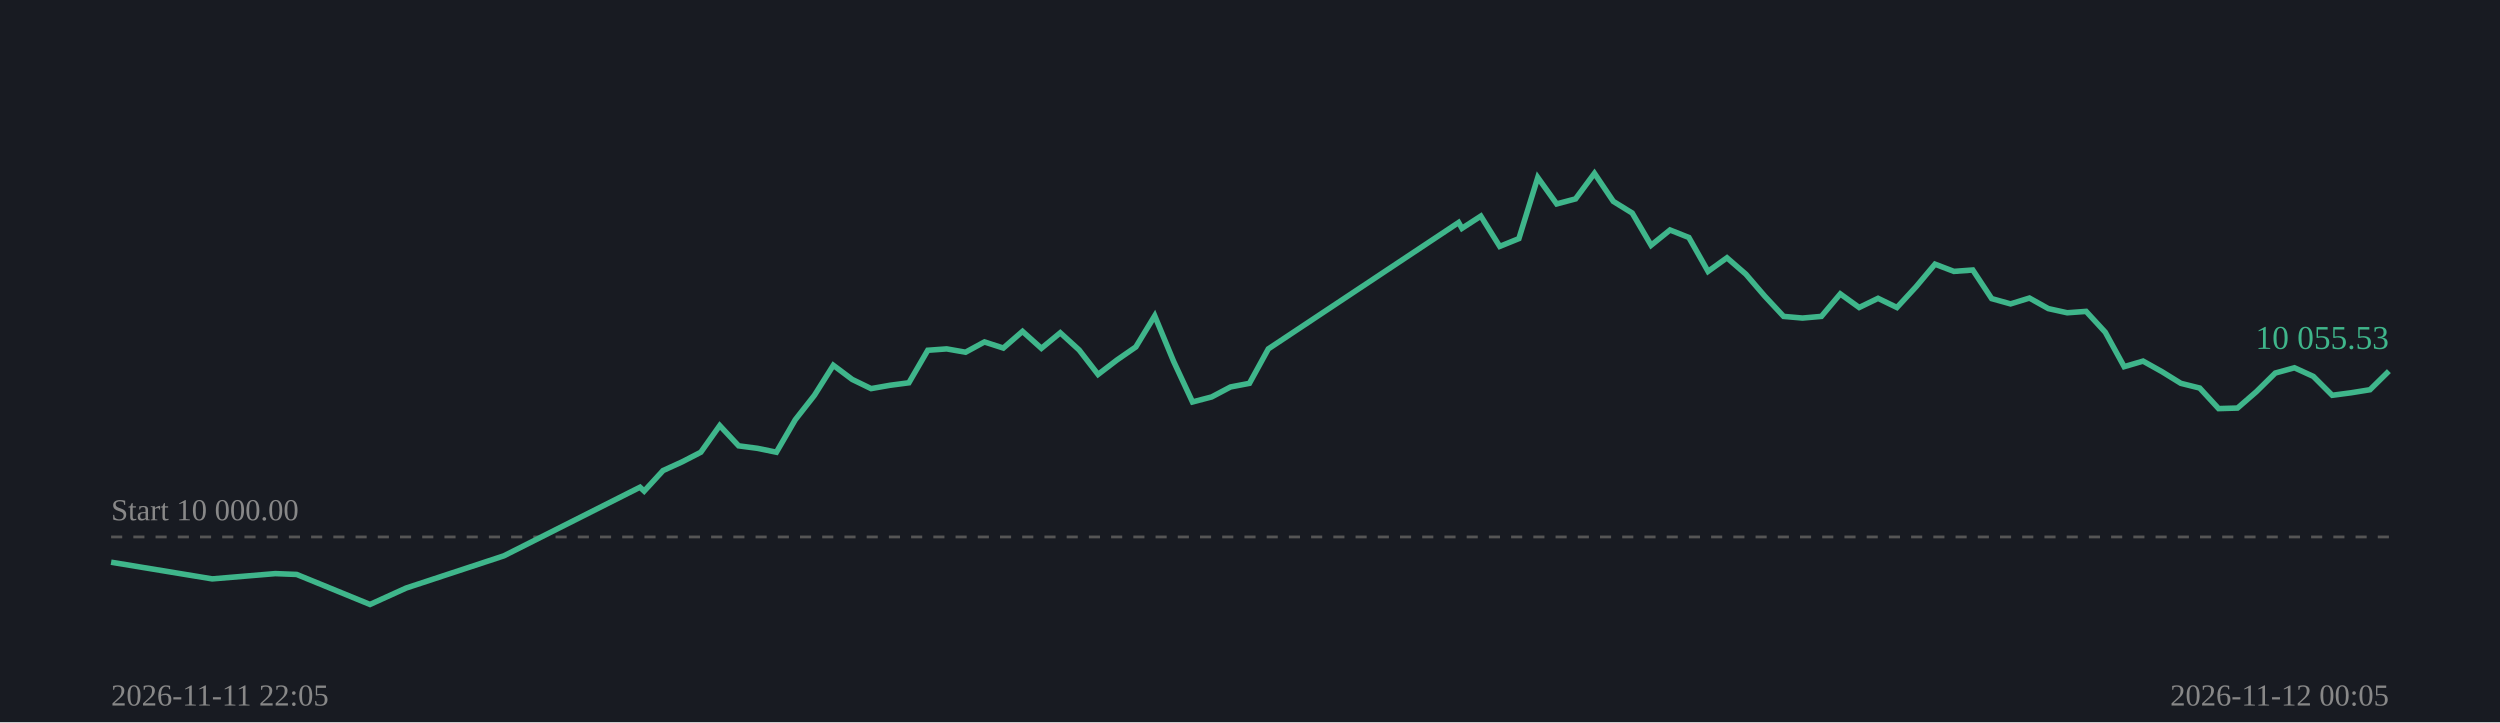
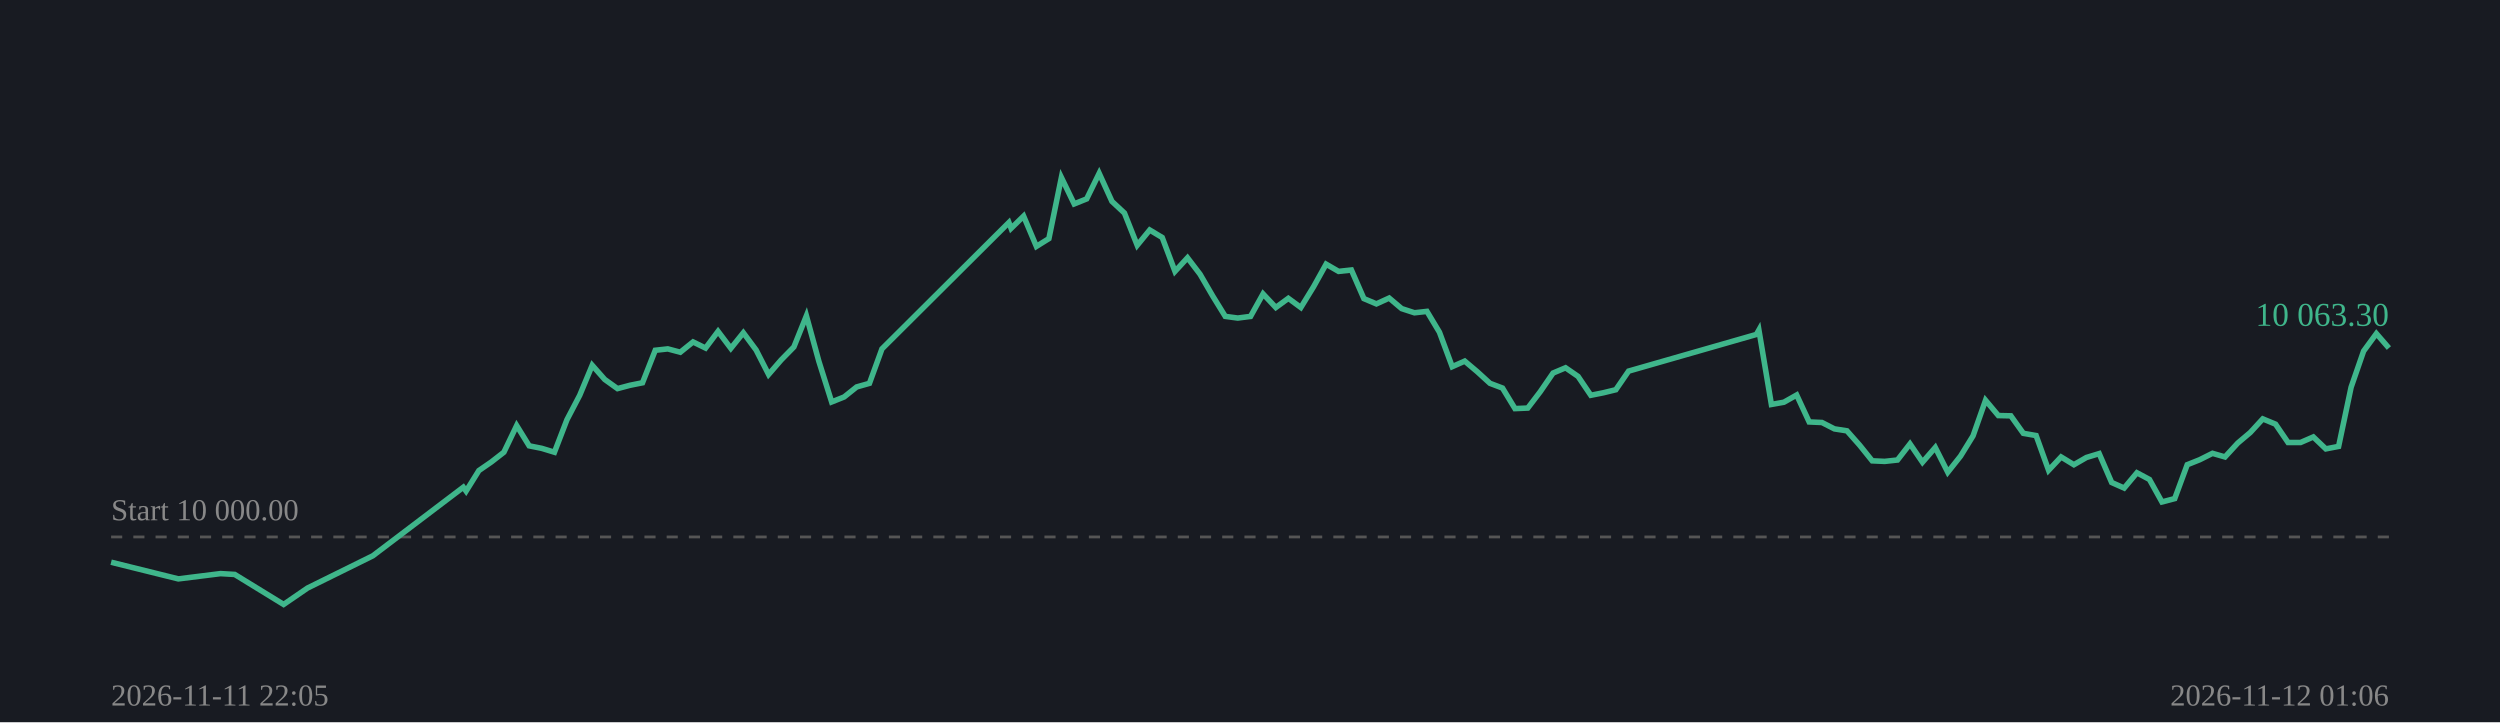
<svg xmlns="http://www.w3.org/2000/svg" viewBox="0 0 900 260" width="900" height="260">
  <rect width="900" height="260" fill="#181b22" />
  <line x1="40" y1="193.3" x2="860" y2="193.3" stroke="#555" stroke-dasharray="4 4" />
  <text x="40" y="187.3" fill="#888" font-size="11">Start 10 000.00</text>
-   <path d="M40.0,202.4 L76.4,208.4 L99.1,206.5 L106.8,206.8 L133.2,217.6 L146.2,211.7 L181.4,200.1 L230.4,175.4 L231.9,176.8 L238.7,169.4 L245.5,166.3 L252.3,162.8 L259.1,153.2 L265.9,160.5 L272.7,161.4 L279.5,162.8 L286.3,151.1 L293.2,142.3 L300.0,131.5 L306.8,136.6 L313.6,139.9 L320.4,138.7 L327.2,137.8 L334.0,126.1 L340.8,125.6 L347.6,126.8 L354.4,123.1 L361.2,125.3 L368.1,119.3 L374.9,125.4 L381.7,119.8 L388.5,126.0 L395.3,134.8 L402.1,129.6 L408.9,124.9 L415.7,113.7 L422.5,130.1 L429.3,144.7 L436.2,142.9 L443.0,139.3 L449.8,138.0 L456.6,125.6 L525.1,80.1 L526.3,82.2 L533.1,77.8 L539.9,88.7 L546.8,85.9 L553.6,63.9 L560.4,73.4 L567.2,71.6 L574.0,62.4 L580.8,72.5 L587.6,76.7 L594.4,88.3 L601.2,82.8 L608.0,85.5 L614.9,97.7 L621.7,92.8 L628.5,98.7 L635.3,106.6 L642.1,113.9 L648.9,114.5 L655.7,113.9 L662.5,105.8 L669.3,110.7 L676.1,107.4 L682.9,110.7 L689.8,103.2 L696.6,95.1 L703.4,97.7 L710.2,97.2 L717.0,107.5 L723.8,109.4 L730.6,107.3 L737.4,111.1 L744.2,112.6 L751.0,112.1 L757.9,119.6 L764.7,132.0 L771.5,130.0 L778.3,133.8 L785.1,138.0 L791.9,139.7 L798.7,147.1 L805.5,146.9 L812.3,141.0 L819.1,134.3 L826.0,132.4 L832.8,135.5 L839.6,142.3 L846.4,141.4 L853.2,140.3 L860.0,133.6" fill="none" stroke="#3fb68b" stroke-width="2" />
+   <path d="M40.0,202.4 L64.2,208.4 L79.4,206.5 L84.5,206.8 L102.1,217.6 L110.7,211.7 L134.2,200.1 L166.8,175.4 L167.8,176.8 L172.4,169.4 L176.9,166.3 L181.4,162.8 L186.0,153.2 L190.5,160.5 L195.0,161.4 L199.6,162.8 L204.1,151.1 L208.7,142.3 L213.2,131.5 L217.7,136.6 L222.3,139.9 L226.8,138.7 L231.3,137.8 L235.9,126.1 L240.4,125.6 L244.9,126.8 L249.5,123.1 L254.0,125.3 L258.5,119.3 L263.1,125.4 L267.6,119.8 L272.2,126.0 L276.7,134.8 L281.2,129.6 L285.8,124.9 L290.3,113.7 L294.8,130.1 L299.4,144.7 L303.9,142.9 L308.4,139.3 L313.0,138.0 L317.5,125.6 L363.2,80.1 L364.0,82.2 L368.5,77.8 L373.1,88.7 L377.6,85.9 L382.1,63.9 L386.7,73.4 L391.2,71.6 L395.7,62.4 L400.3,72.5 L404.8,76.7 L409.4,88.3 L413.9,82.8 L418.4,85.5 L423.0,97.7 L427.5,92.8 L432.0,98.7 L436.6,106.6 L441.1,113.9 L445.6,114.5 L450.2,113.9 L454.7,105.8 L459.3,110.7 L463.8,107.4 L468.3,110.7 L472.9,103.2 L477.4,95.1 L481.9,97.7 L486.5,97.2 L491.0,107.5 L495.5,109.4 L500.1,107.3 L504.6,111.1 L509.2,112.6 L513.7,112.1 L518.2,119.6 L522.8,132.0 L527.3,130.0 L531.8,133.8 L536.4,138.0 L540.9,139.7 L545.4,147.1 L550.0,146.9 L554.5,141.0 L559.1,134.3 L563.6,132.4 L568.1,135.5 L572.7,142.3 L577.2,141.4 L581.7,140.3 L586.3,133.6 L632.3,120.4 L633.2,118.8 L637.7,145.6 L642.2,144.8 L646.8,142.2 L651.3,151.9 L655.9,152.1 L660.4,154.4 L664.9,155.1 L669.5,160.3 L674.0,165.9 L678.5,166.1 L683.1,165.6 L687.6,159.8 L692.1,166.4 L696.7,161.1 L701.2,170.0 L705.8,164.2 L710.3,156.9 L714.8,144.1 L719.4,149.6 L723.9,149.7 L728.4,156.0 L733.0,156.8 L737.5,169.3 L742.0,164.5 L746.6,167.3 L751.1,164.7 L755.7,163.3 L760.2,173.7 L764.7,175.7 L769.3,170.2 L773.8,172.6 L778.3,180.7 L782.9,179.5 L787.4,167.3 L791.9,165.5 L796.5,163.2 L801.0,164.5 L805.6,159.5 L810.1,155.7 L814.6,150.8 L819.2,152.7 L823.7,159.3 L828.2,159.3 L832.8,157.3 L837.3,161.6 L841.9,160.7 L846.4,139.4 L850.9,126.4 L855.5,120.1 L860.0,125.3" fill="none" stroke="#3fb68b" stroke-width="2" />
  <text x="40" y="254" fill="#888" font-size="11">2026-11-11 22:05</text>
-   <text x="860" y="254" fill="#888" font-size="11" text-anchor="end">2026-11-12 00:05</text>
-   <text x="860" y="125.6" fill="#3fb68b" font-size="12" text-anchor="end">10 055.53</text>
+   <text x="860" y="254" fill="#888" font-size="11" text-anchor="end">2026-11-12 01:06</text>
+   <text x="860" y="117.3" fill="#3fb68b" font-size="12" text-anchor="end">10 063.30</text>
</svg>
